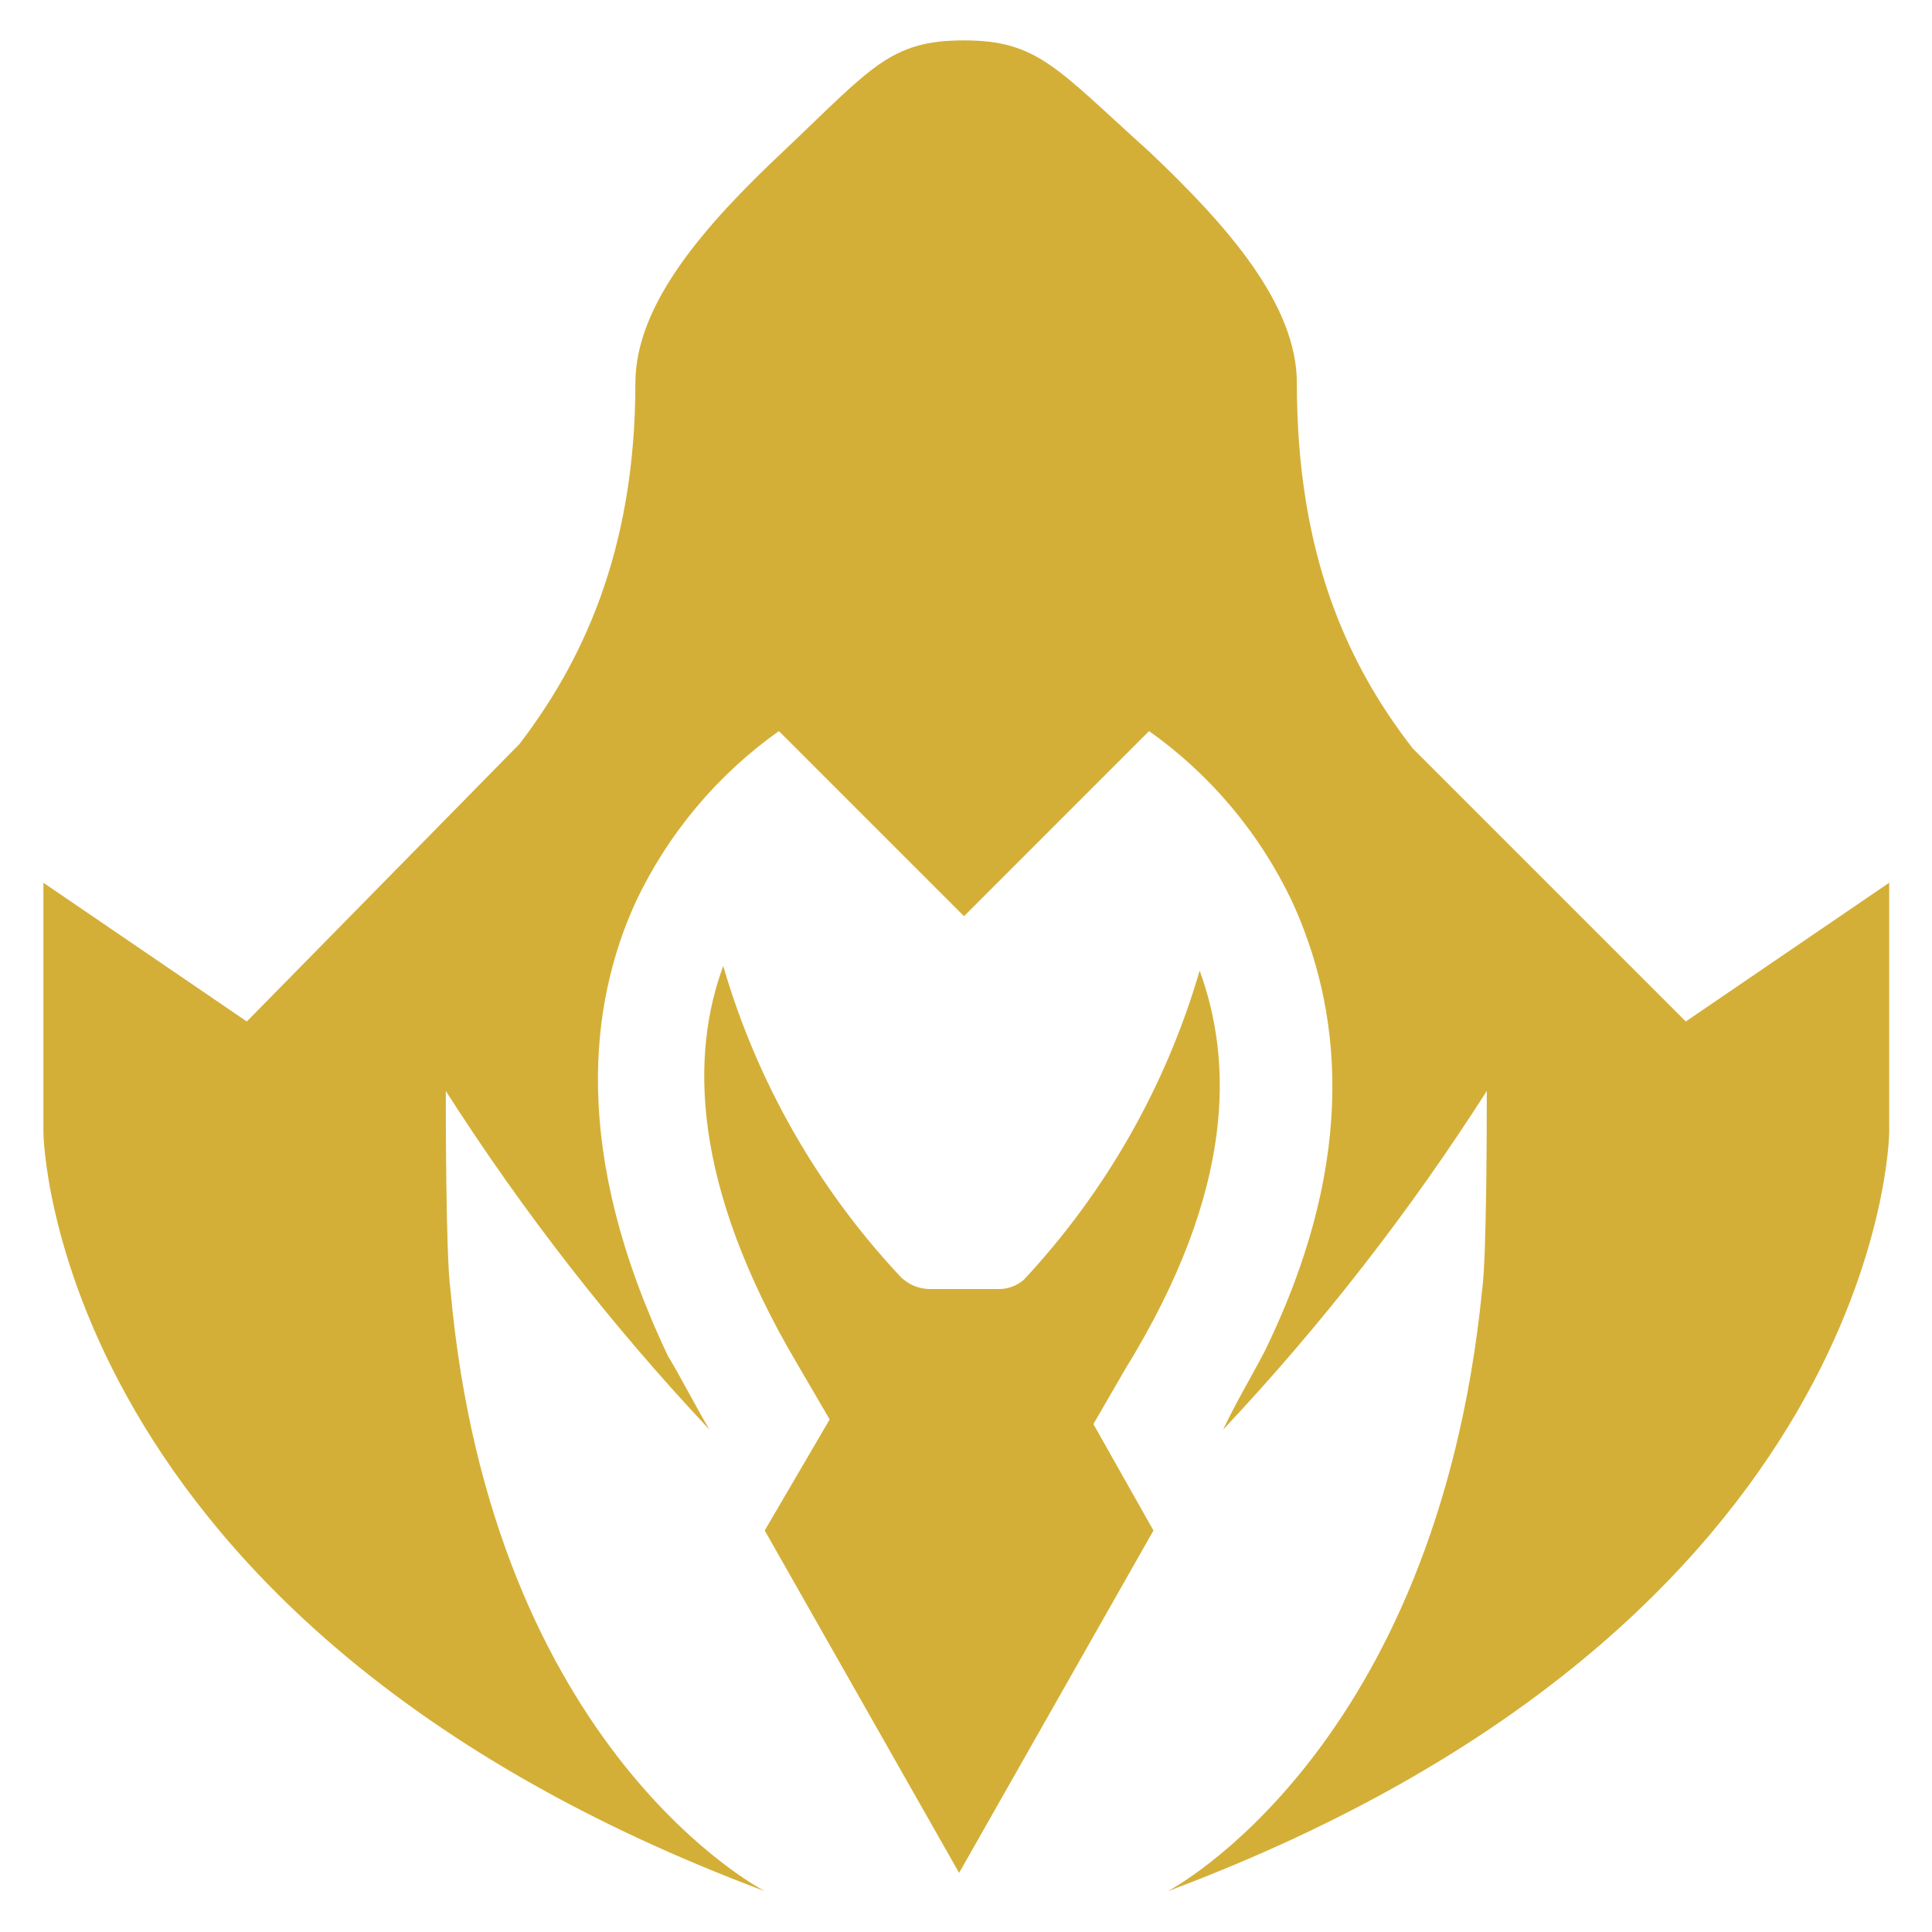
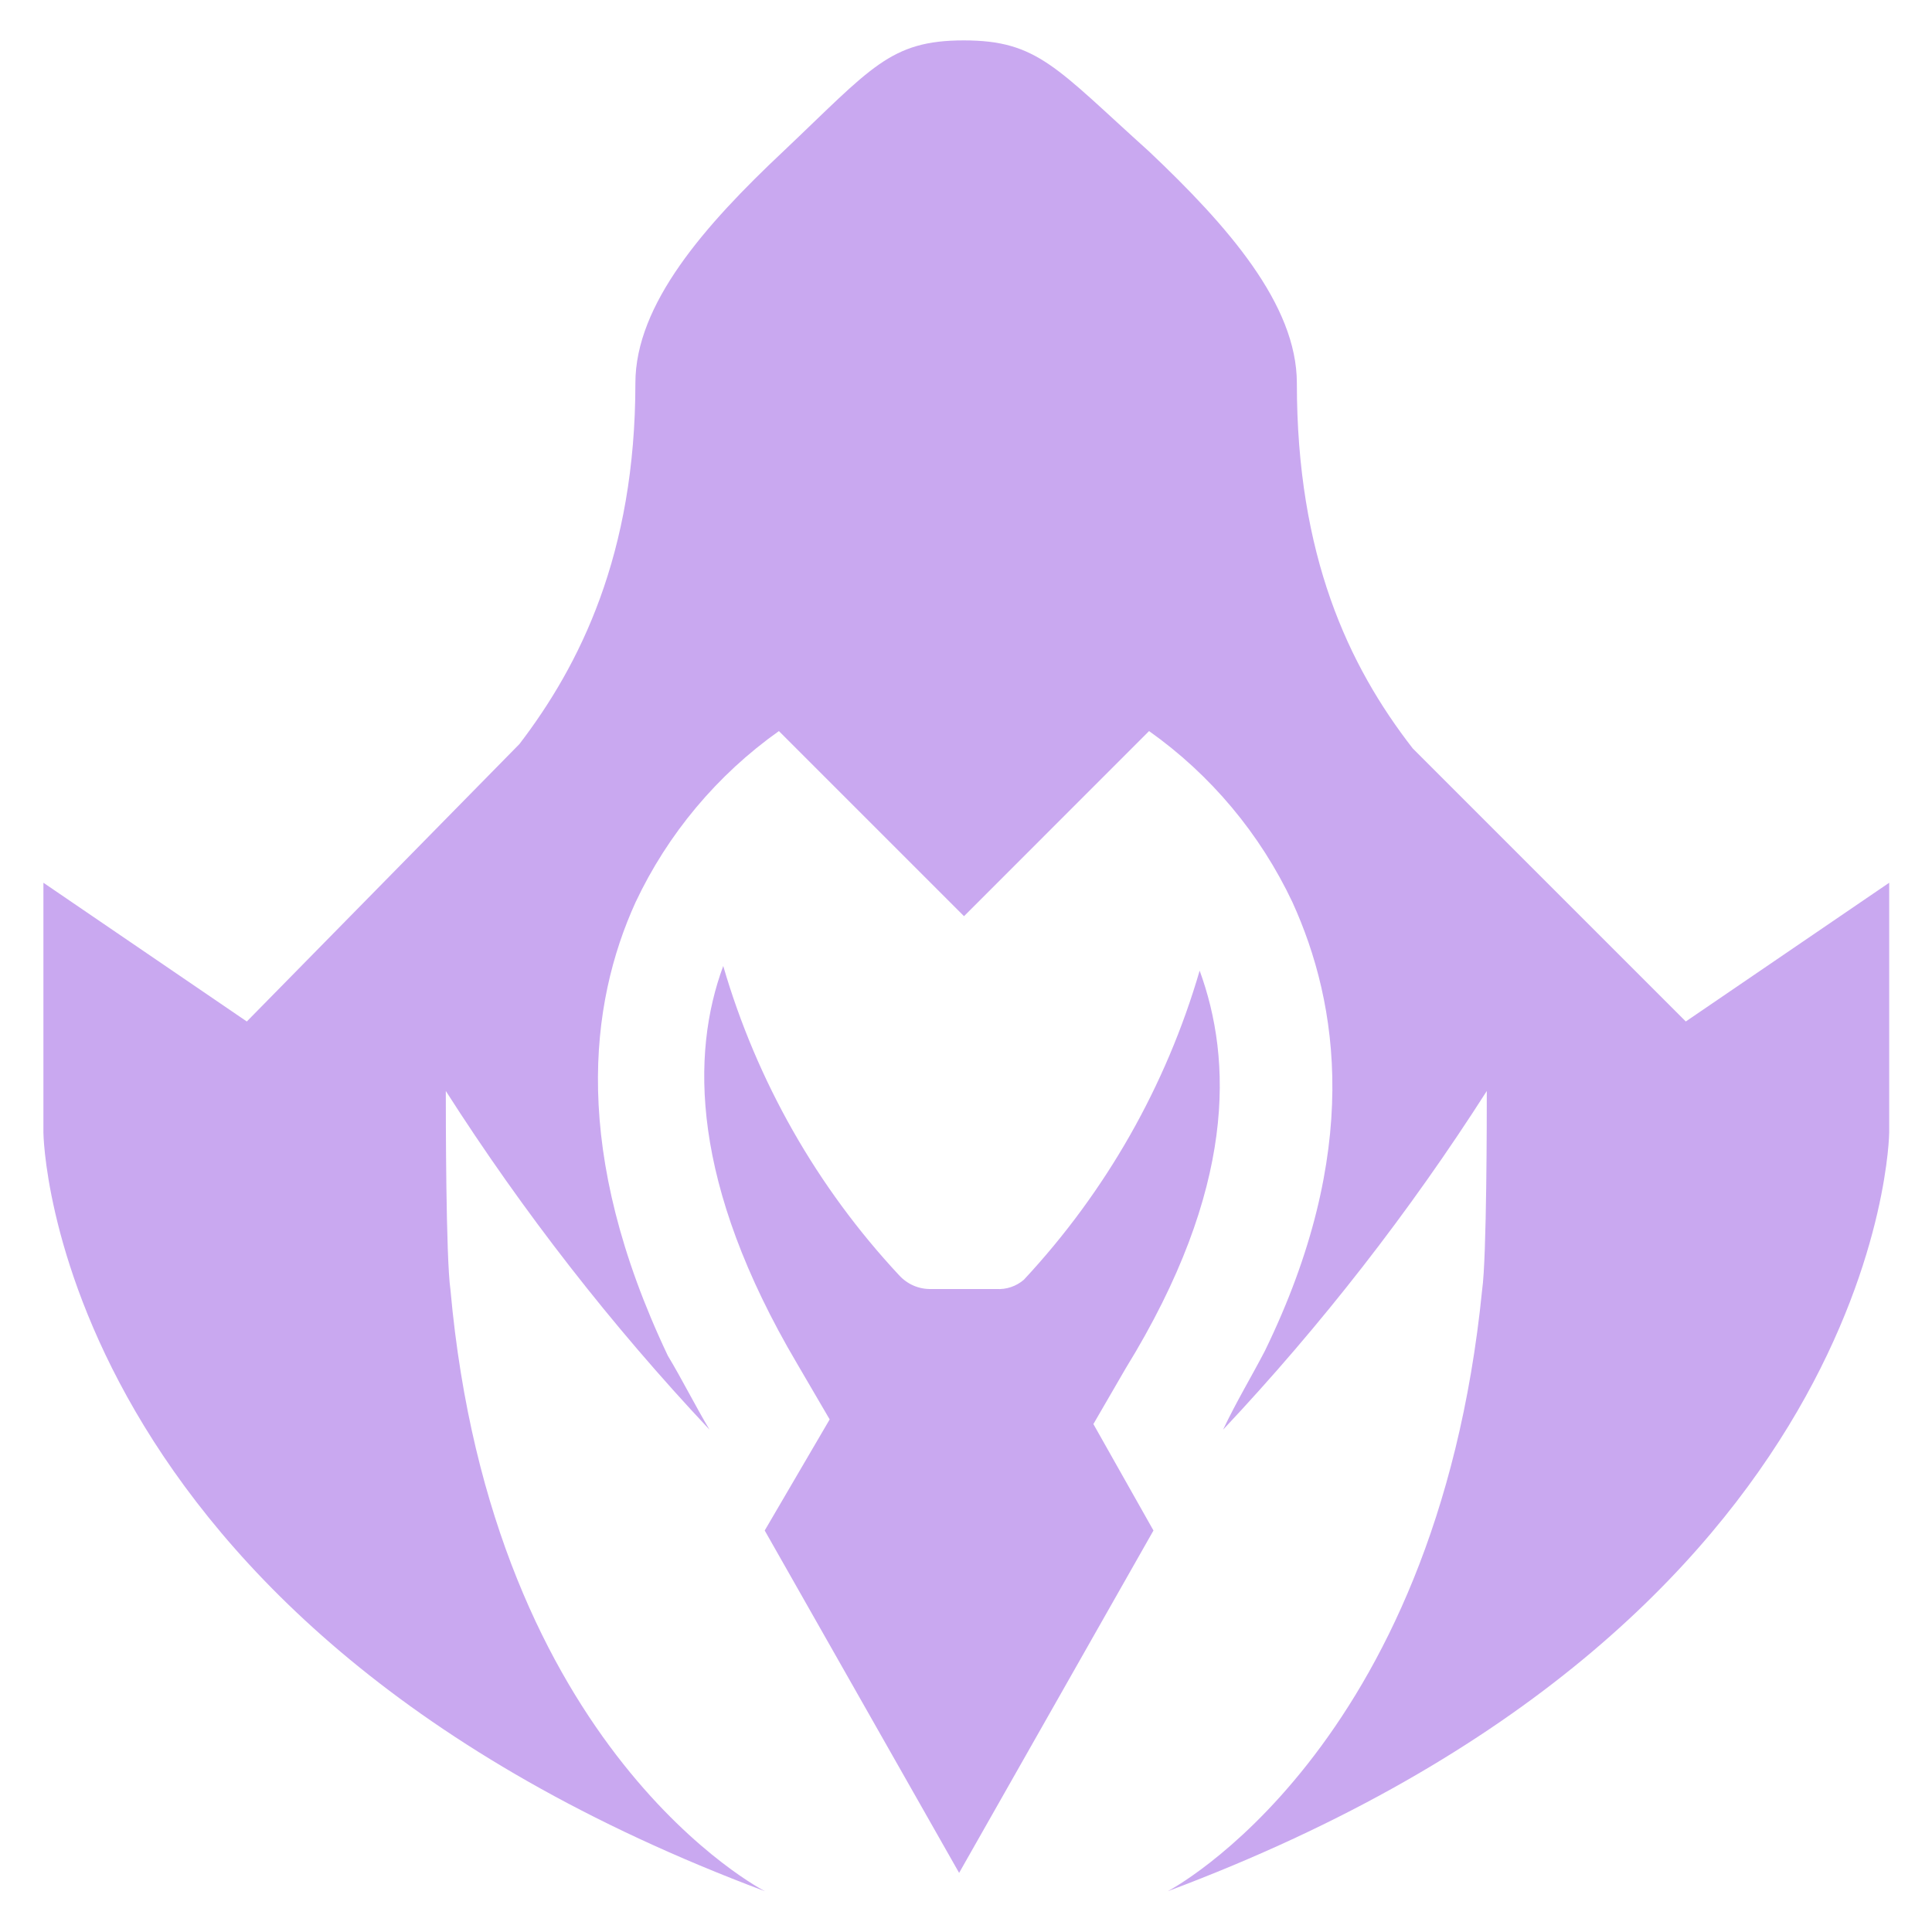
<svg xmlns="http://www.w3.org/2000/svg" width="32" height="32" viewBox="0 0 32 32" fill="none">
  <g clip-path="url(#clip0_7444_131018)">
-     <path d="M18.11 23.587L18.644 22.666C20.484 19.677 20.407 17.546 19.87 16.077C19.313 17.988 18.315 19.741 16.958 21.197C16.831 21.306 16.667 21.361 16.5 21.35H15.425C15.325 21.353 15.225 21.334 15.132 21.294C15.04 21.254 14.958 21.195 14.89 21.12C13.533 19.665 12.536 17.911 11.979 16C11.441 17.456 11.441 19.603 13.204 22.589L13.742 23.51L12.666 25.35L15.886 31.021L19.105 25.35L18.11 23.587Z" fill="#D4AF37" />
-     <path d="M23.4 12.397C22.328 11.018 21.48 9.197 21.48 6.346C21.48 5.043 20.332 3.738 19.029 2.506C17.496 1.127 17.189 0.669 15.963 0.669C14.738 0.669 14.431 1.127 12.975 2.506C11.672 3.731 10.524 5.037 10.524 6.346C10.524 9.181 9.602 11.018 8.604 12.323L4.088 16.919L0.719 14.621V18.759C0.719 18.759 0.796 26.88 12.671 31.325C12.671 31.325 8.149 29.027 7.461 21.363C7.384 20.829 7.384 18.451 7.384 18.07C8.663 20.072 10.126 21.95 11.752 23.68C11.522 23.296 11.291 22.835 11.061 22.454C9.461 19.082 9.759 16.631 10.527 14.944C11.061 13.811 11.879 12.834 12.901 12.109L15.967 15.175L19.032 12.109C20.055 12.834 20.872 13.811 21.407 14.944C22.175 16.631 22.555 19.082 20.949 22.378C20.719 22.819 20.485 23.203 20.258 23.68C21.885 21.95 23.347 20.072 24.626 18.07C24.626 18.451 24.626 20.829 24.549 21.363C23.784 29.027 19.34 31.325 19.34 31.325C31.215 26.88 31.291 18.759 31.291 18.759V14.621L27.922 16.919L23.4 12.397Z" fill="#D4AF37" />
+     <path d="M18.11 23.587L18.644 22.666C20.484 19.677 20.407 17.546 19.87 16.077C19.313 17.988 18.315 19.741 16.958 21.197C16.831 21.306 16.667 21.361 16.5 21.35H15.425C15.325 21.353 15.225 21.334 15.132 21.294C15.04 21.254 14.958 21.195 14.89 21.12C13.533 19.665 12.536 17.911 11.979 16C11.441 17.456 11.441 19.603 13.204 22.589L13.742 23.51L12.666 25.35L15.886 31.021L19.105 25.35L18.11 23.587Z" fill="#c9a8f0" />
+     <path d="M23.4 12.397C22.328 11.018 21.48 9.197 21.48 6.346C21.48 5.043 20.332 3.738 19.029 2.506C17.496 1.127 17.189 0.669 15.963 0.669C14.738 0.669 14.431 1.127 12.975 2.506C11.672 3.731 10.524 5.037 10.524 6.346C10.524 9.181 9.602 11.018 8.604 12.323L4.088 16.919L0.719 14.621V18.759C0.719 18.759 0.796 26.88 12.671 31.325C12.671 31.325 8.149 29.027 7.461 21.363C7.384 20.829 7.384 18.451 7.384 18.07C8.663 20.072 10.126 21.95 11.752 23.68C11.522 23.296 11.291 22.835 11.061 22.454C9.461 19.082 9.759 16.631 10.527 14.944C11.061 13.811 11.879 12.834 12.901 12.109L15.967 15.175L19.032 12.109C20.055 12.834 20.872 13.811 21.407 14.944C22.175 16.631 22.555 19.082 20.949 22.378C20.719 22.819 20.485 23.203 20.258 23.68C21.885 21.95 23.347 20.072 24.626 18.07C24.626 18.451 24.626 20.829 24.549 21.363C23.784 29.027 19.34 31.325 19.34 31.325C31.215 26.88 31.291 18.759 31.291 18.759V14.621L27.922 16.919L23.4 12.397Z" fill="#c9a8f0" />
  </g>
  <defs>
    <clipPath id="clip0_7444_131018">
-       <rect width="32" height="32" fill="#D4AF37" />
+       <rect width="32" height="32" fill="#c9a8f0" />
    </clipPath>
  </defs>
</svg>
